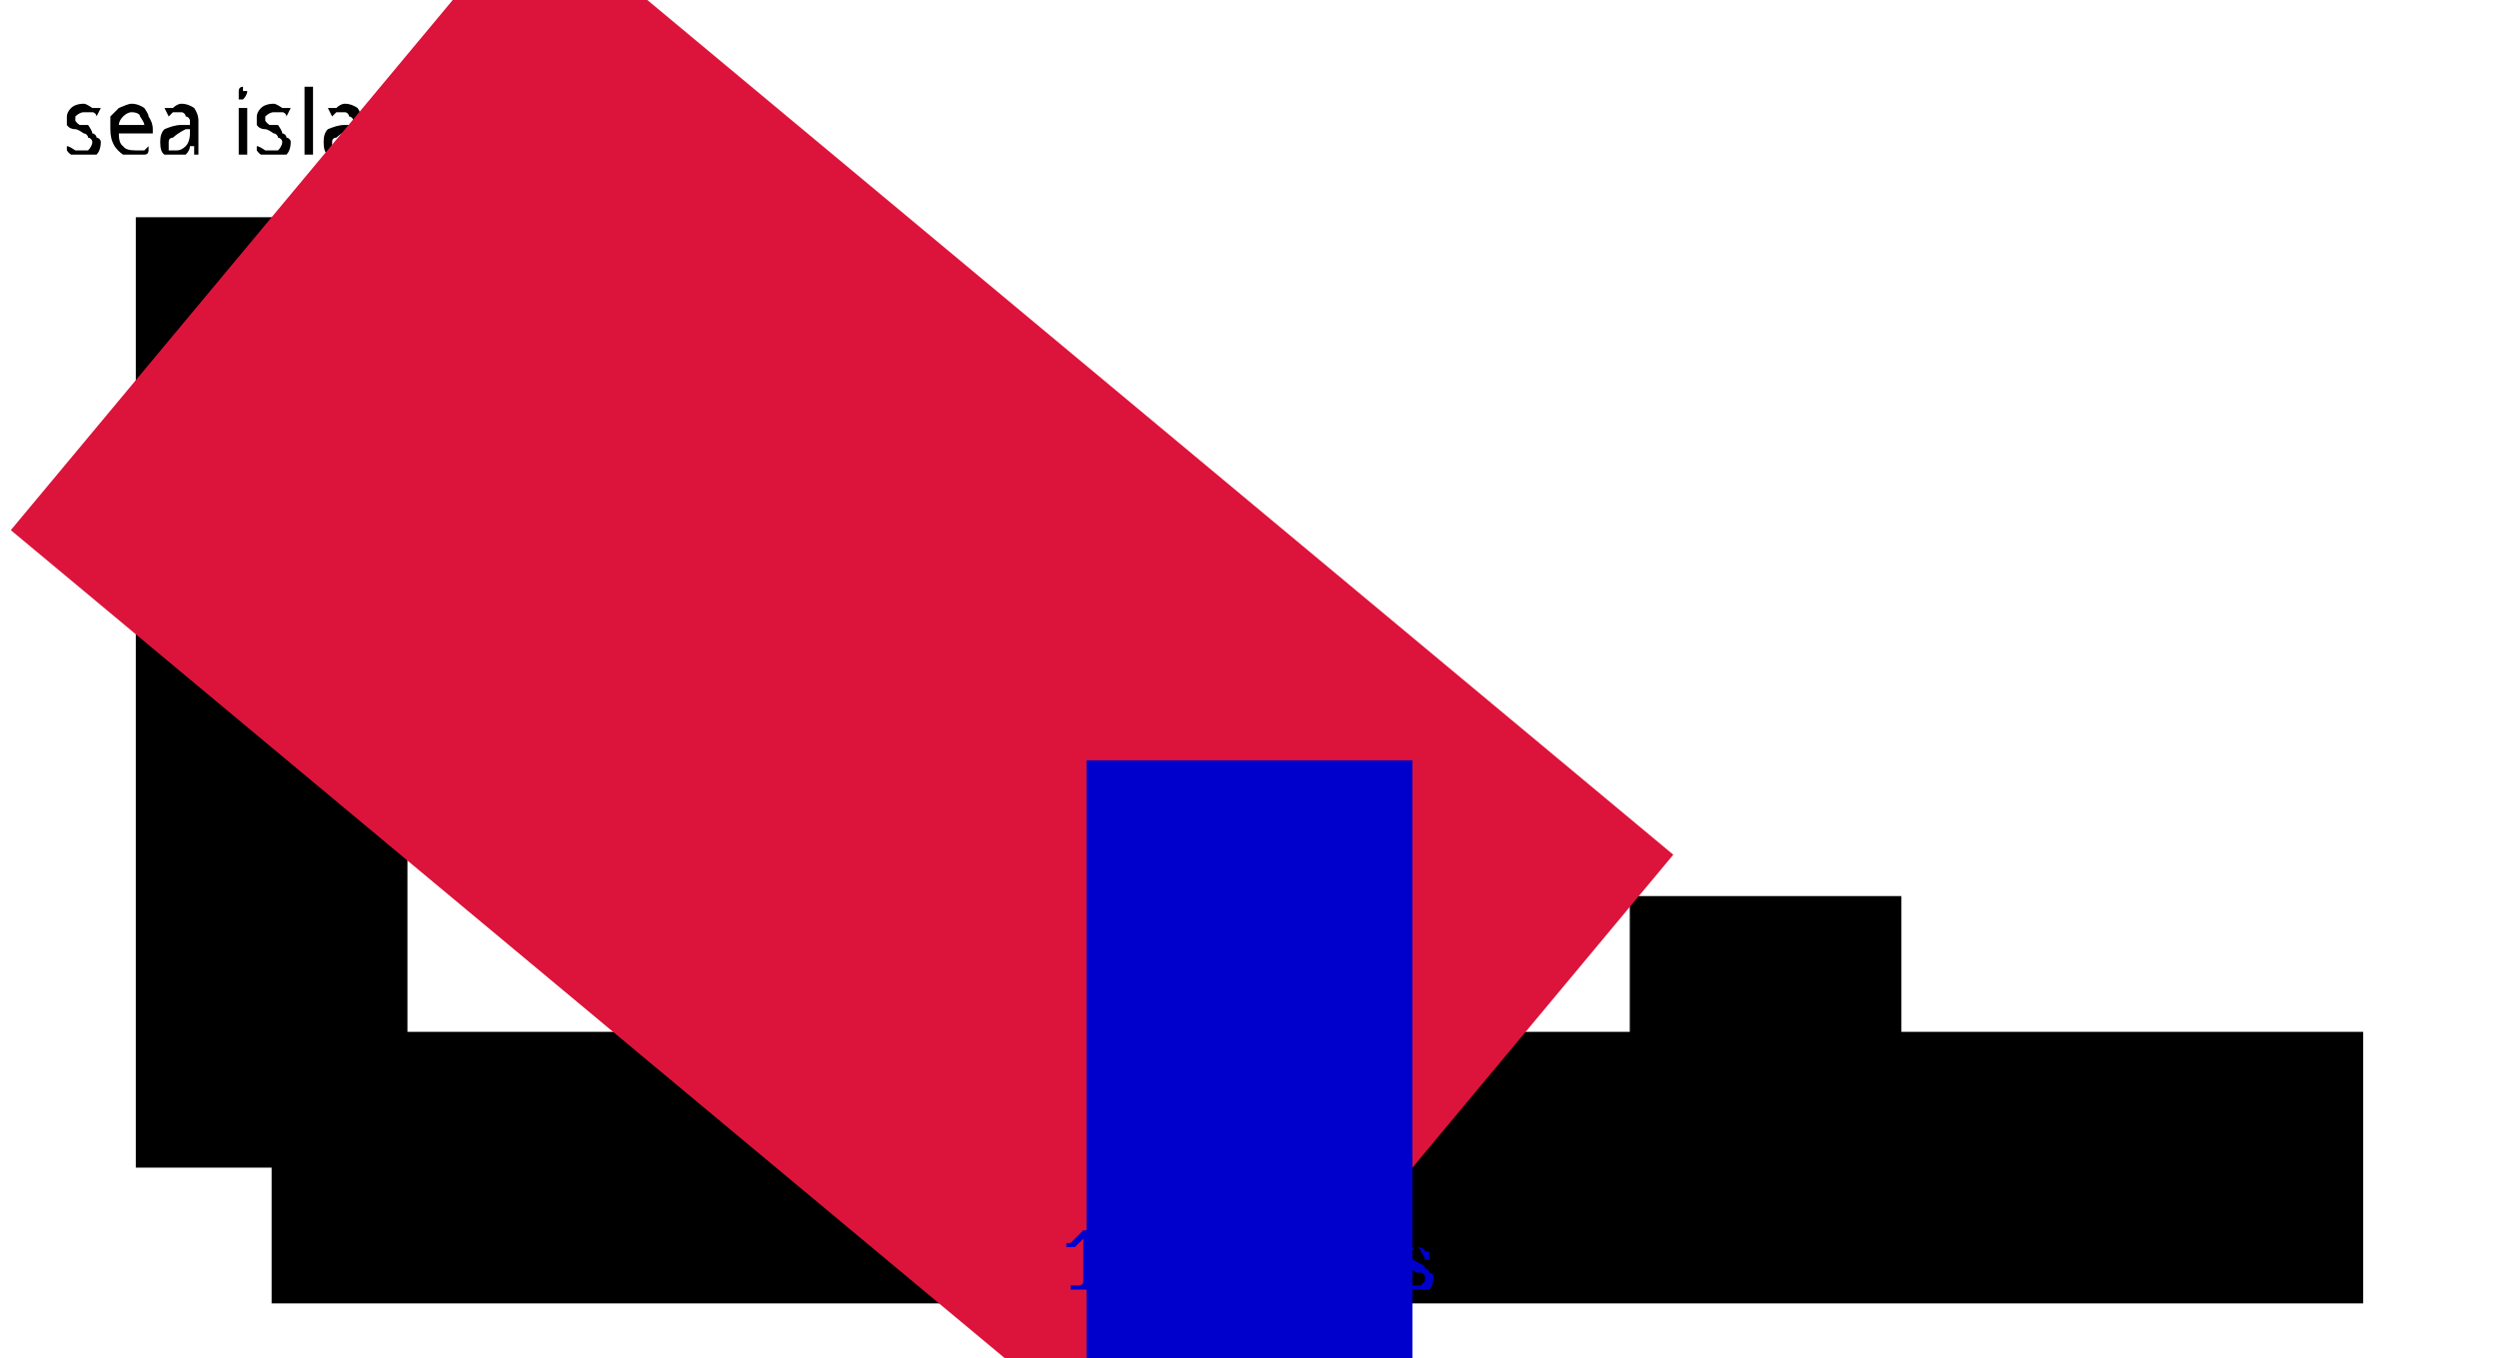
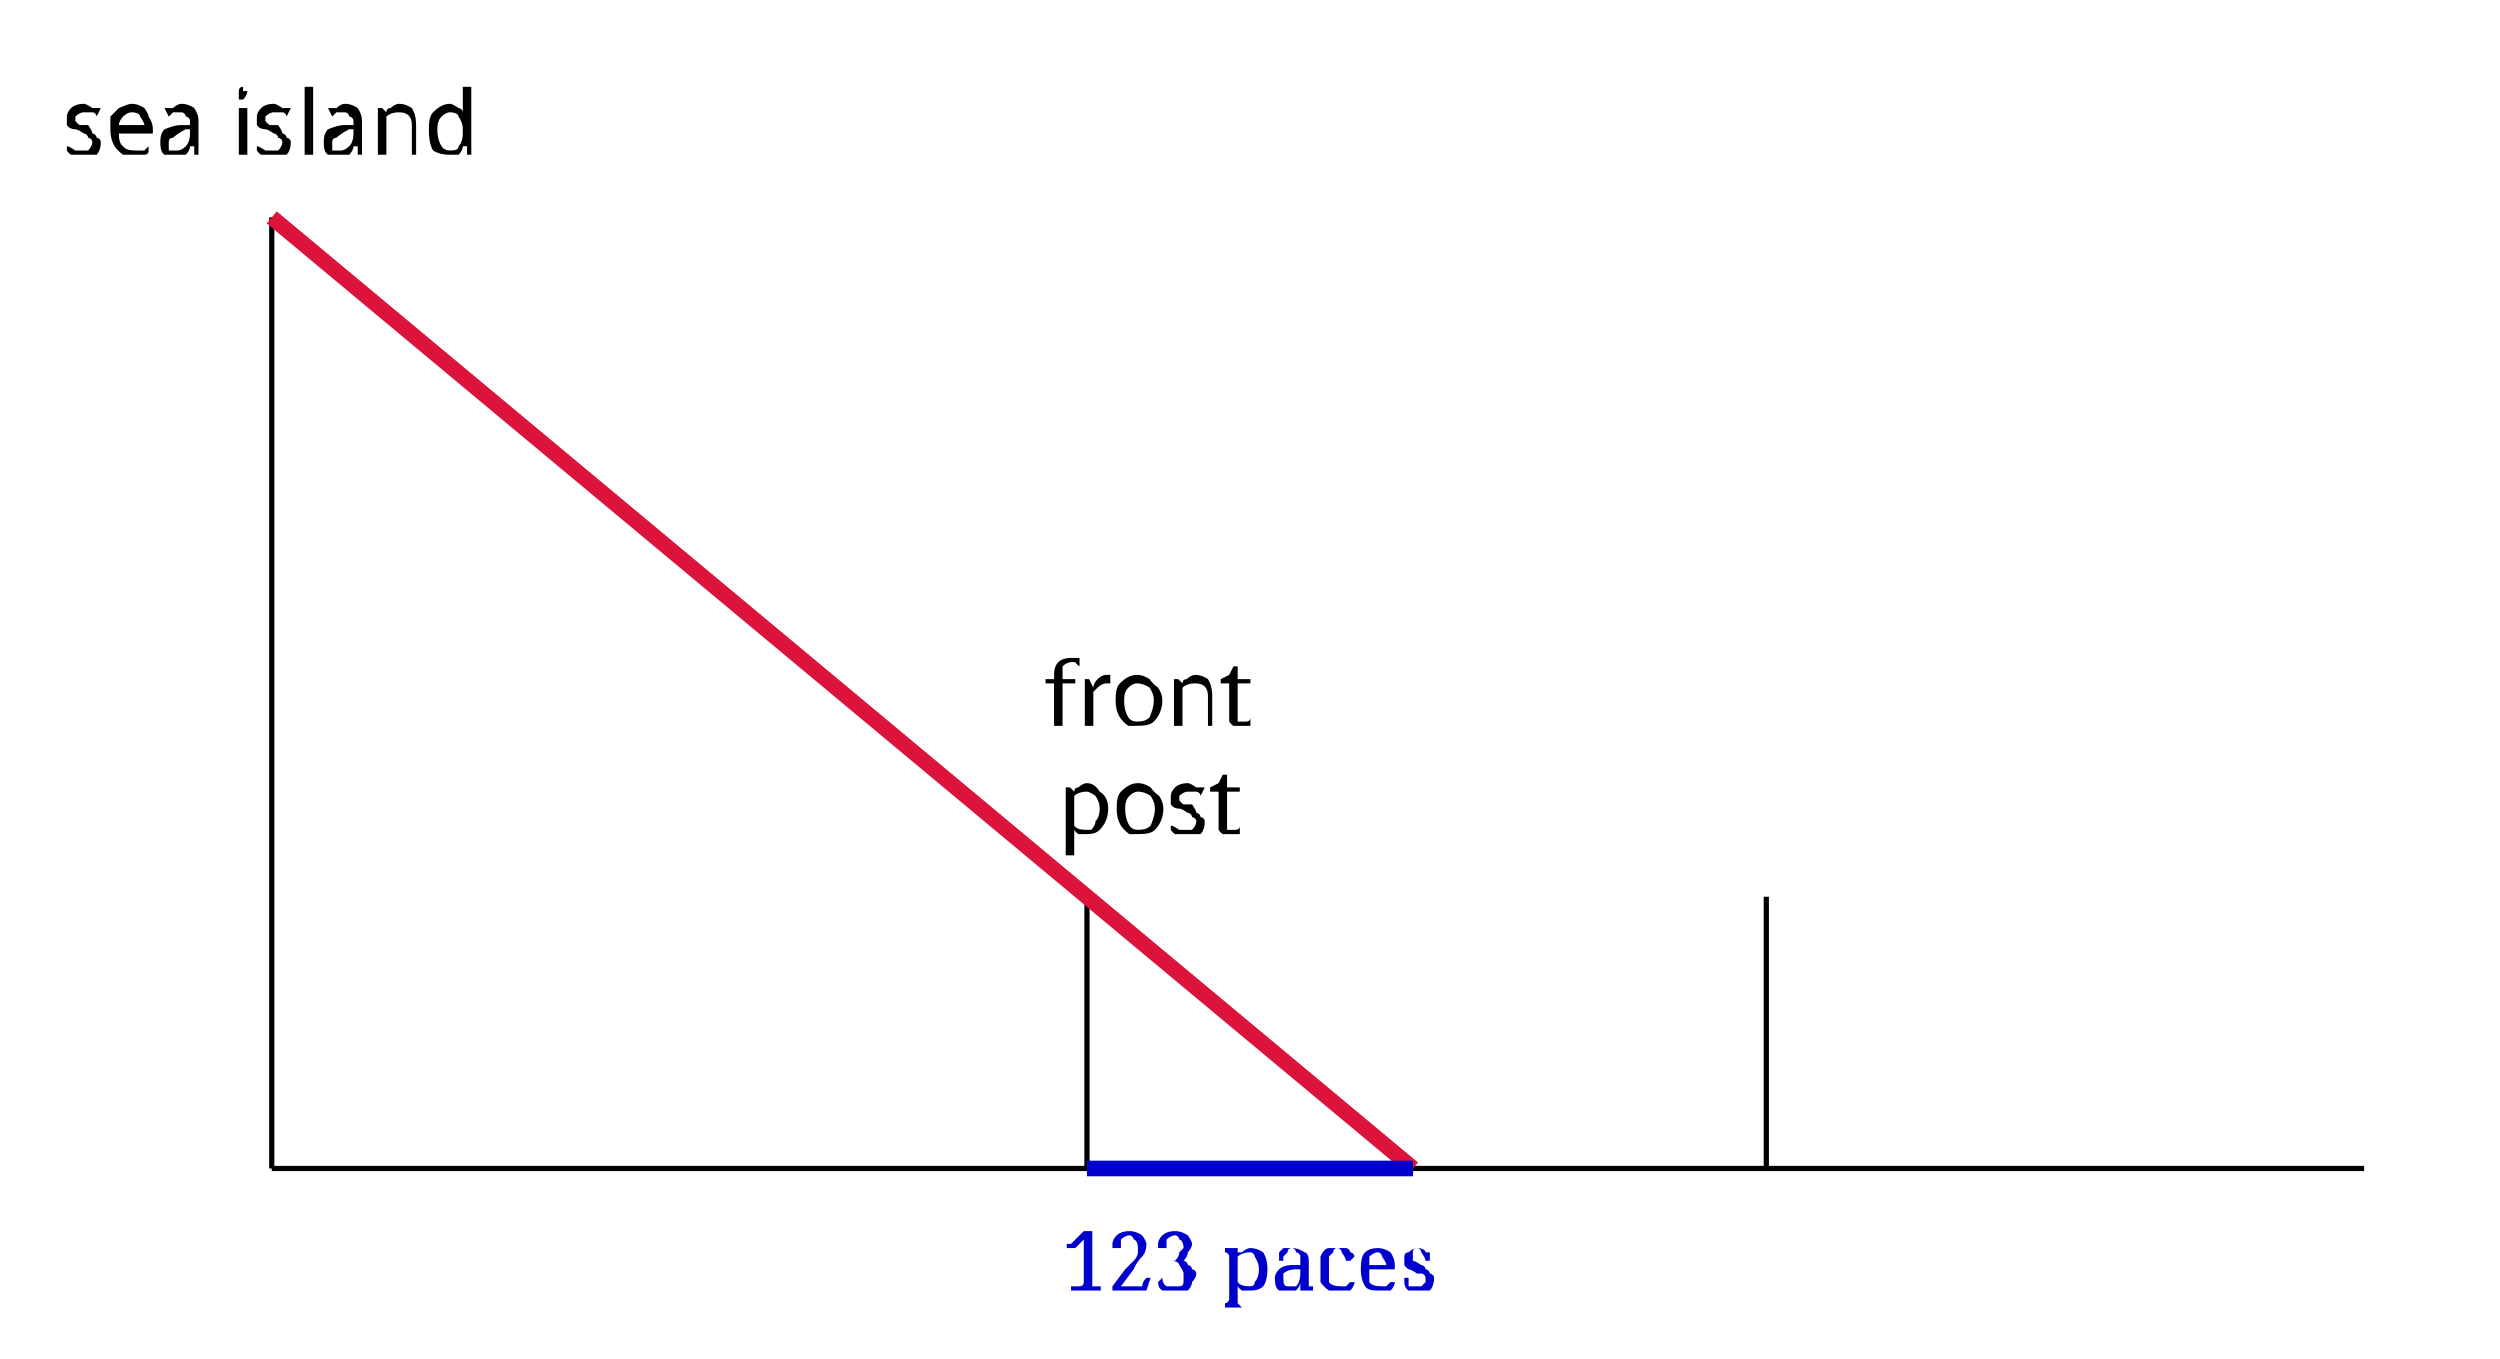
- <svg xmlns="http://www.w3.org/2000/svg" viewBox="-1 -4.3 9.2 5">
+ <svg xmlns="http://www.w3.org/2000/svg" viewBox="-1 -4.3 9.2 5" width="480px">
  <style>
line {
  stroke: black;
  vector-effect: non-scaling-stroke;
}
text {
  font-family: sans-serif;
  font-size: 0.33px;
  text-anchor: middle;
}
line.colour-r {
  stroke: crimson;
}
line.colour-b {
  stroke: mediumblue;
}
text.colour-b {
  fill: mediumblue;
}
.thick {
  stroke-width: 3;
}
.dimension {
  font-size: 0.3px;
  font-family: serif;
}
</style>
  <line x1="0" y1="-3.5" x2="0" y2="0" />
  <text x="0" y="-3.5" dx="0em" dy="-0.7em">sea island</text>
  <line x1="0" y1="0" x2="7.7" y2="0" />
  <line x1="3" y1="-1" x2="3" y2="0" />
  <text x="3" y="-1" dx="0.7em" dy="-1.9em">front</text>
  <text x="3" y="-1" dx="0.7em" dy="-0.7em">post</text>
  <line x1="5.5" y1="-1" x2="5.5" y2="0" />
  <line x1="0" y1="-3.5" x2="4.2" y2="0" class="thick colour-r" />
  <line x1="3" y1="0" x2="4.2" y2="0" class="thick colour-b" />
  <text x="3.6" y="0" dy="1.5em" class="dimension colour-b">123 paces</text>
</svg>
